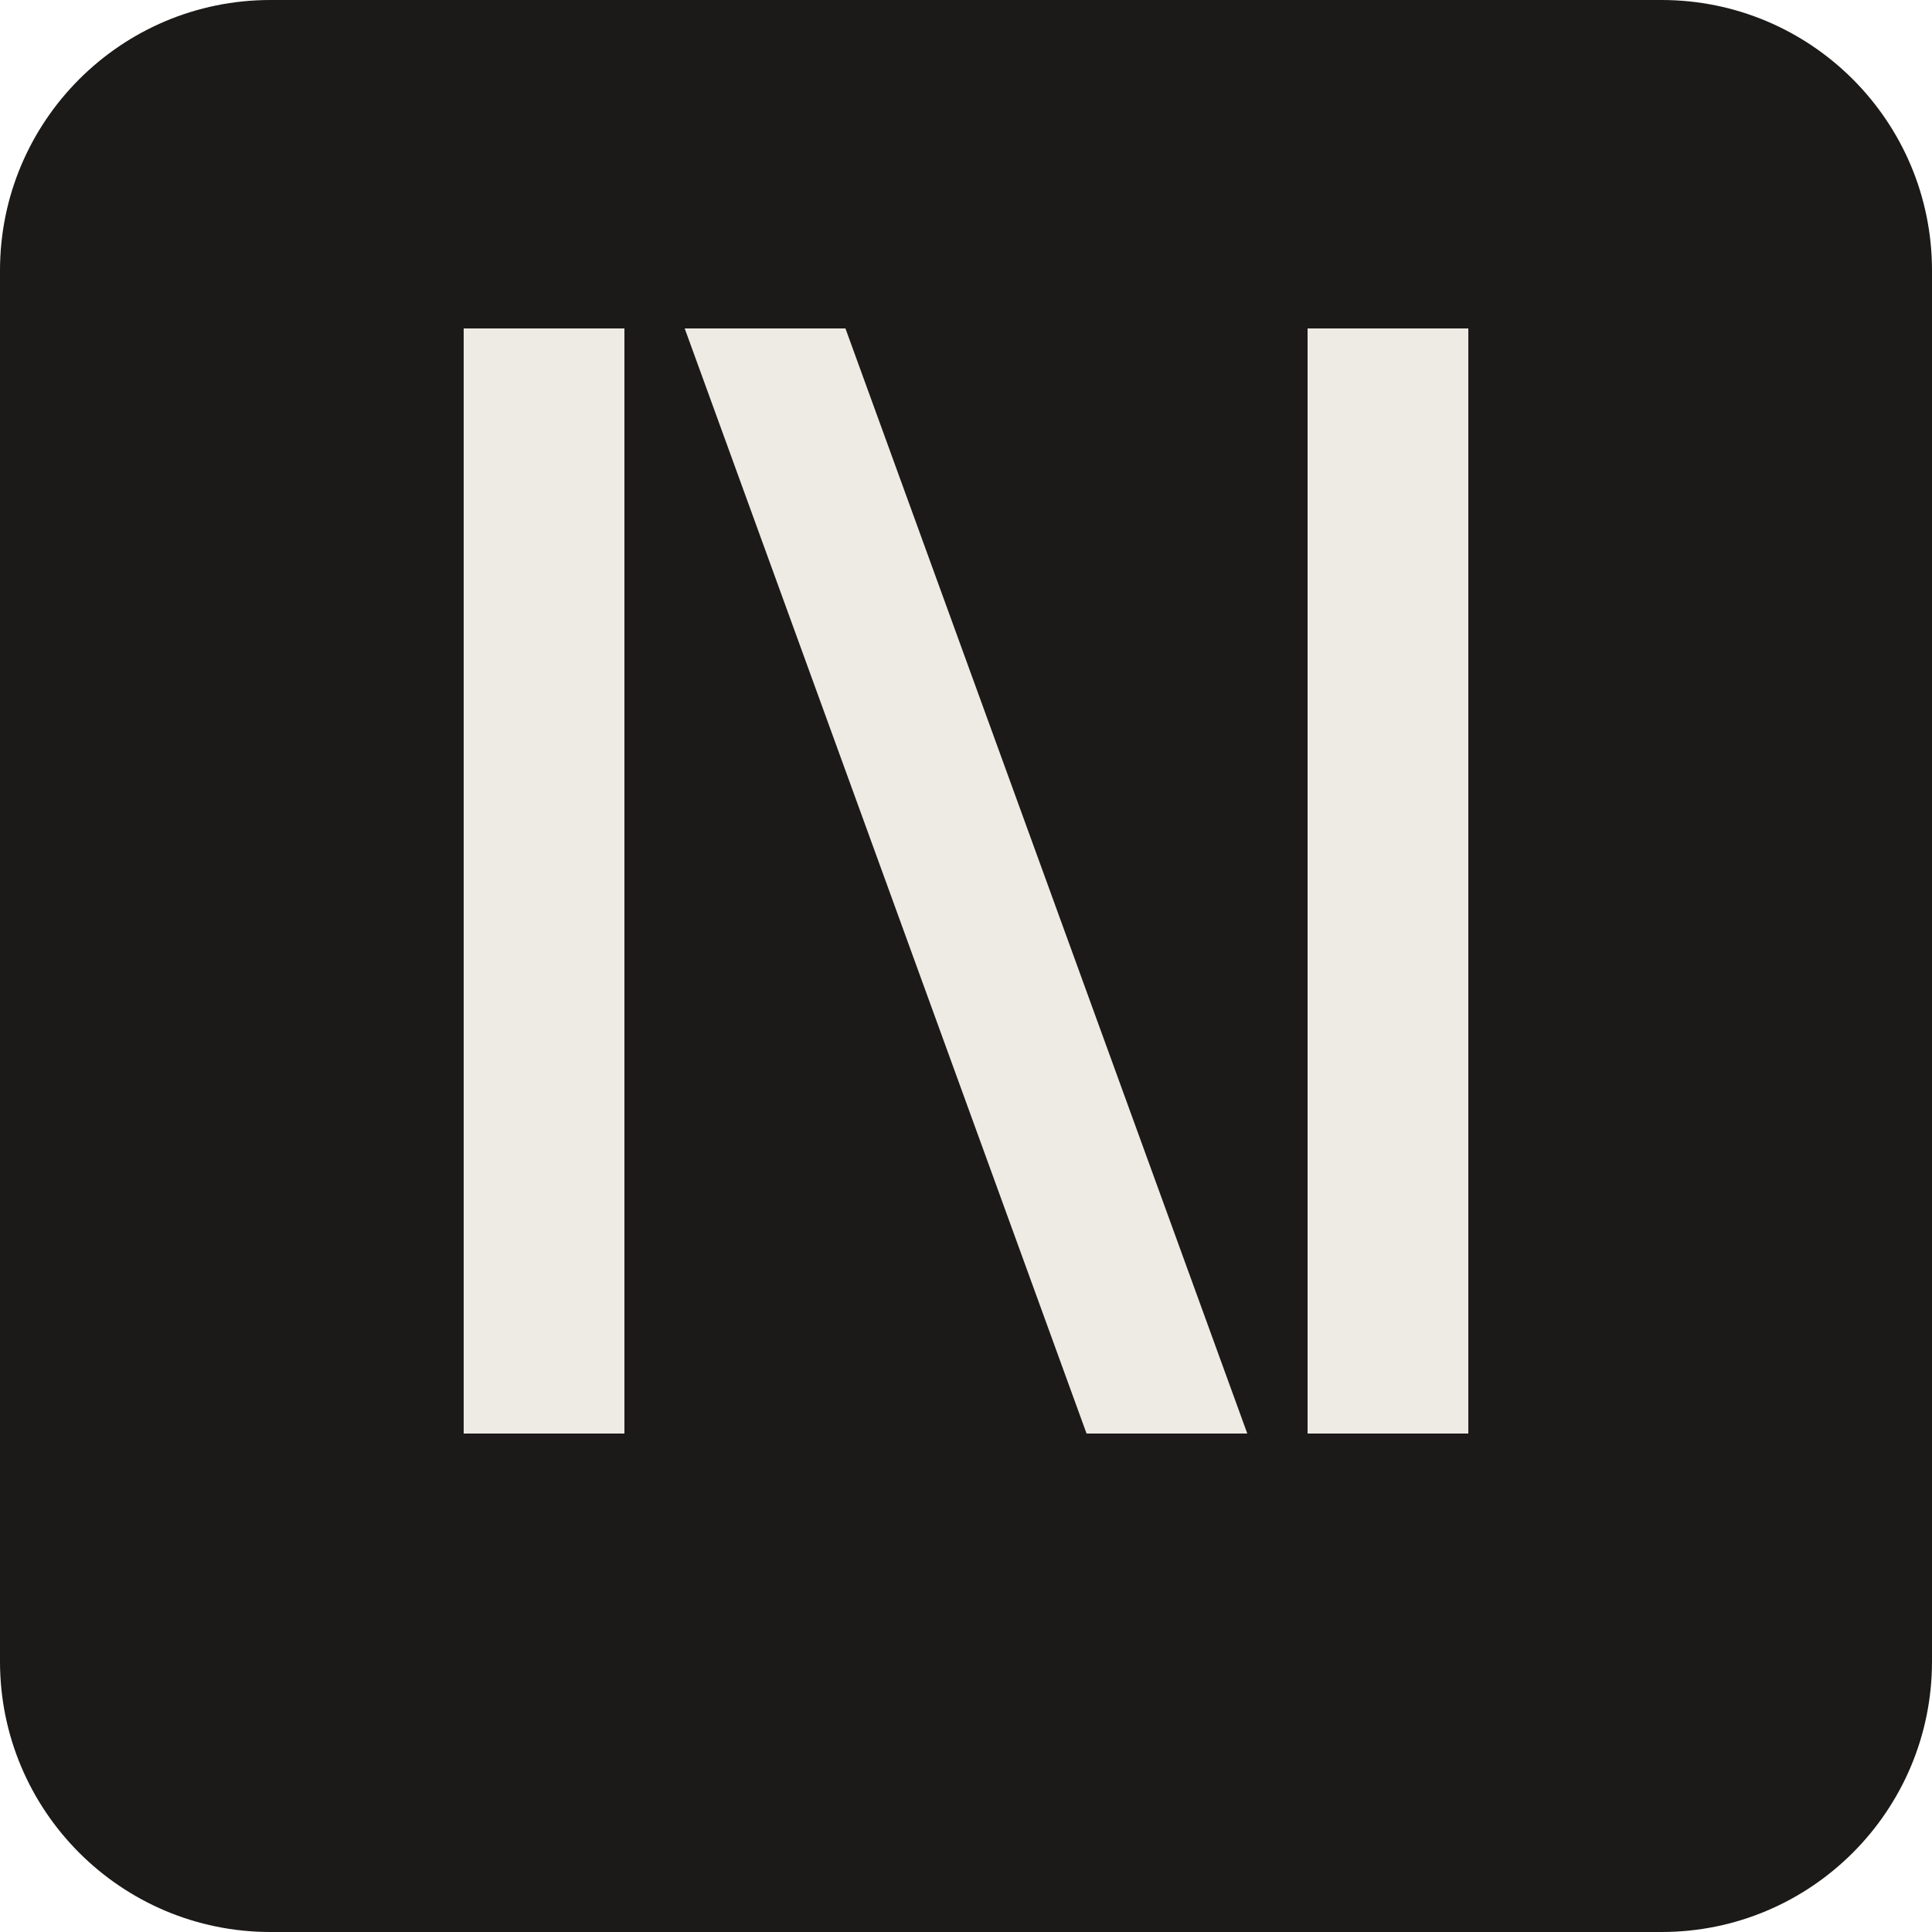
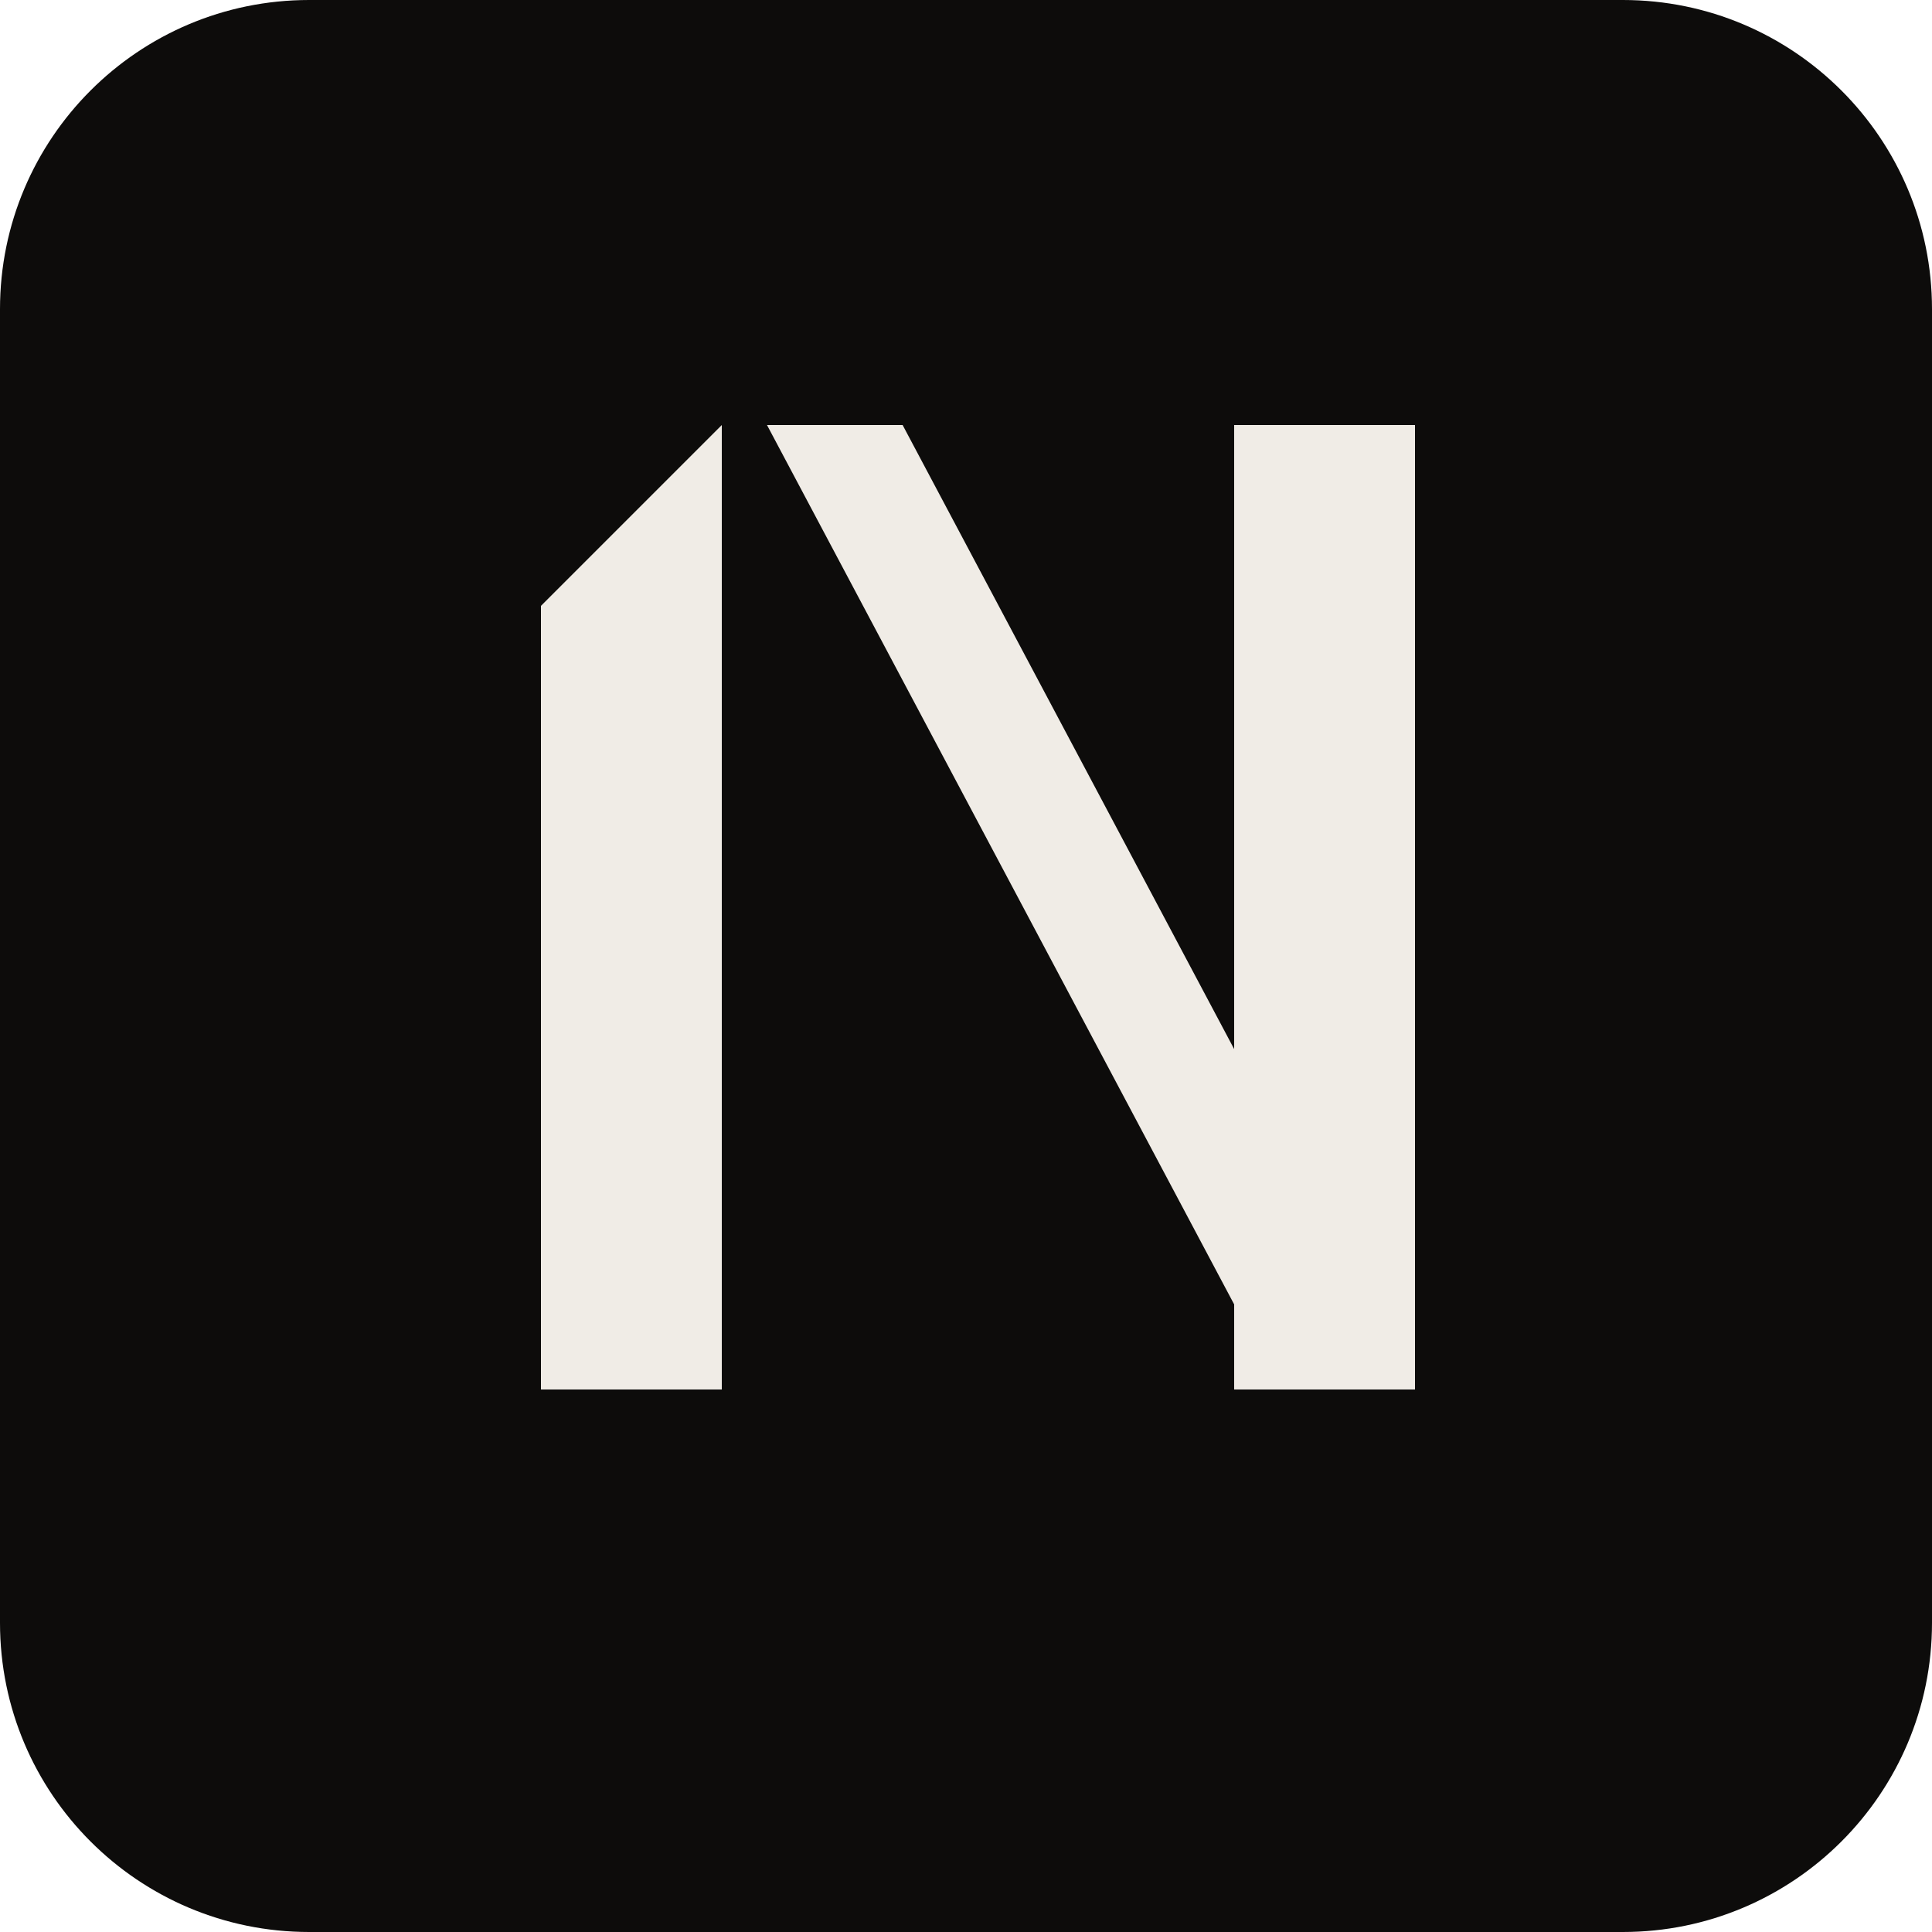
<svg xmlns="http://www.w3.org/2000/svg" viewBox="0 0 100 100">
-   <rect width="100" height="100" rx="14" fill="#1c1a18" />
-   <g transform="translate(24 17) scale(0.52)" fill="#eeeae4">
-     <path d="M0 0h16v110H0z" />
-     <path d="M22 0h16l40 110H62z" />
-     <path d="M84 0h16v110H84z" />
+   <rect width="100" height="100" rx="16" fill="#0d0c0b" />
+   <g transform="translate(28 22) scale(0.39)" fill="#f0ece6">
+     <path d="M0 24 24 0v128H0z" />
+     <path d="M30 0h18l68 128H98z" />
+     <path d="M92 0h24v128H92z" />
  </g>
</svg>
